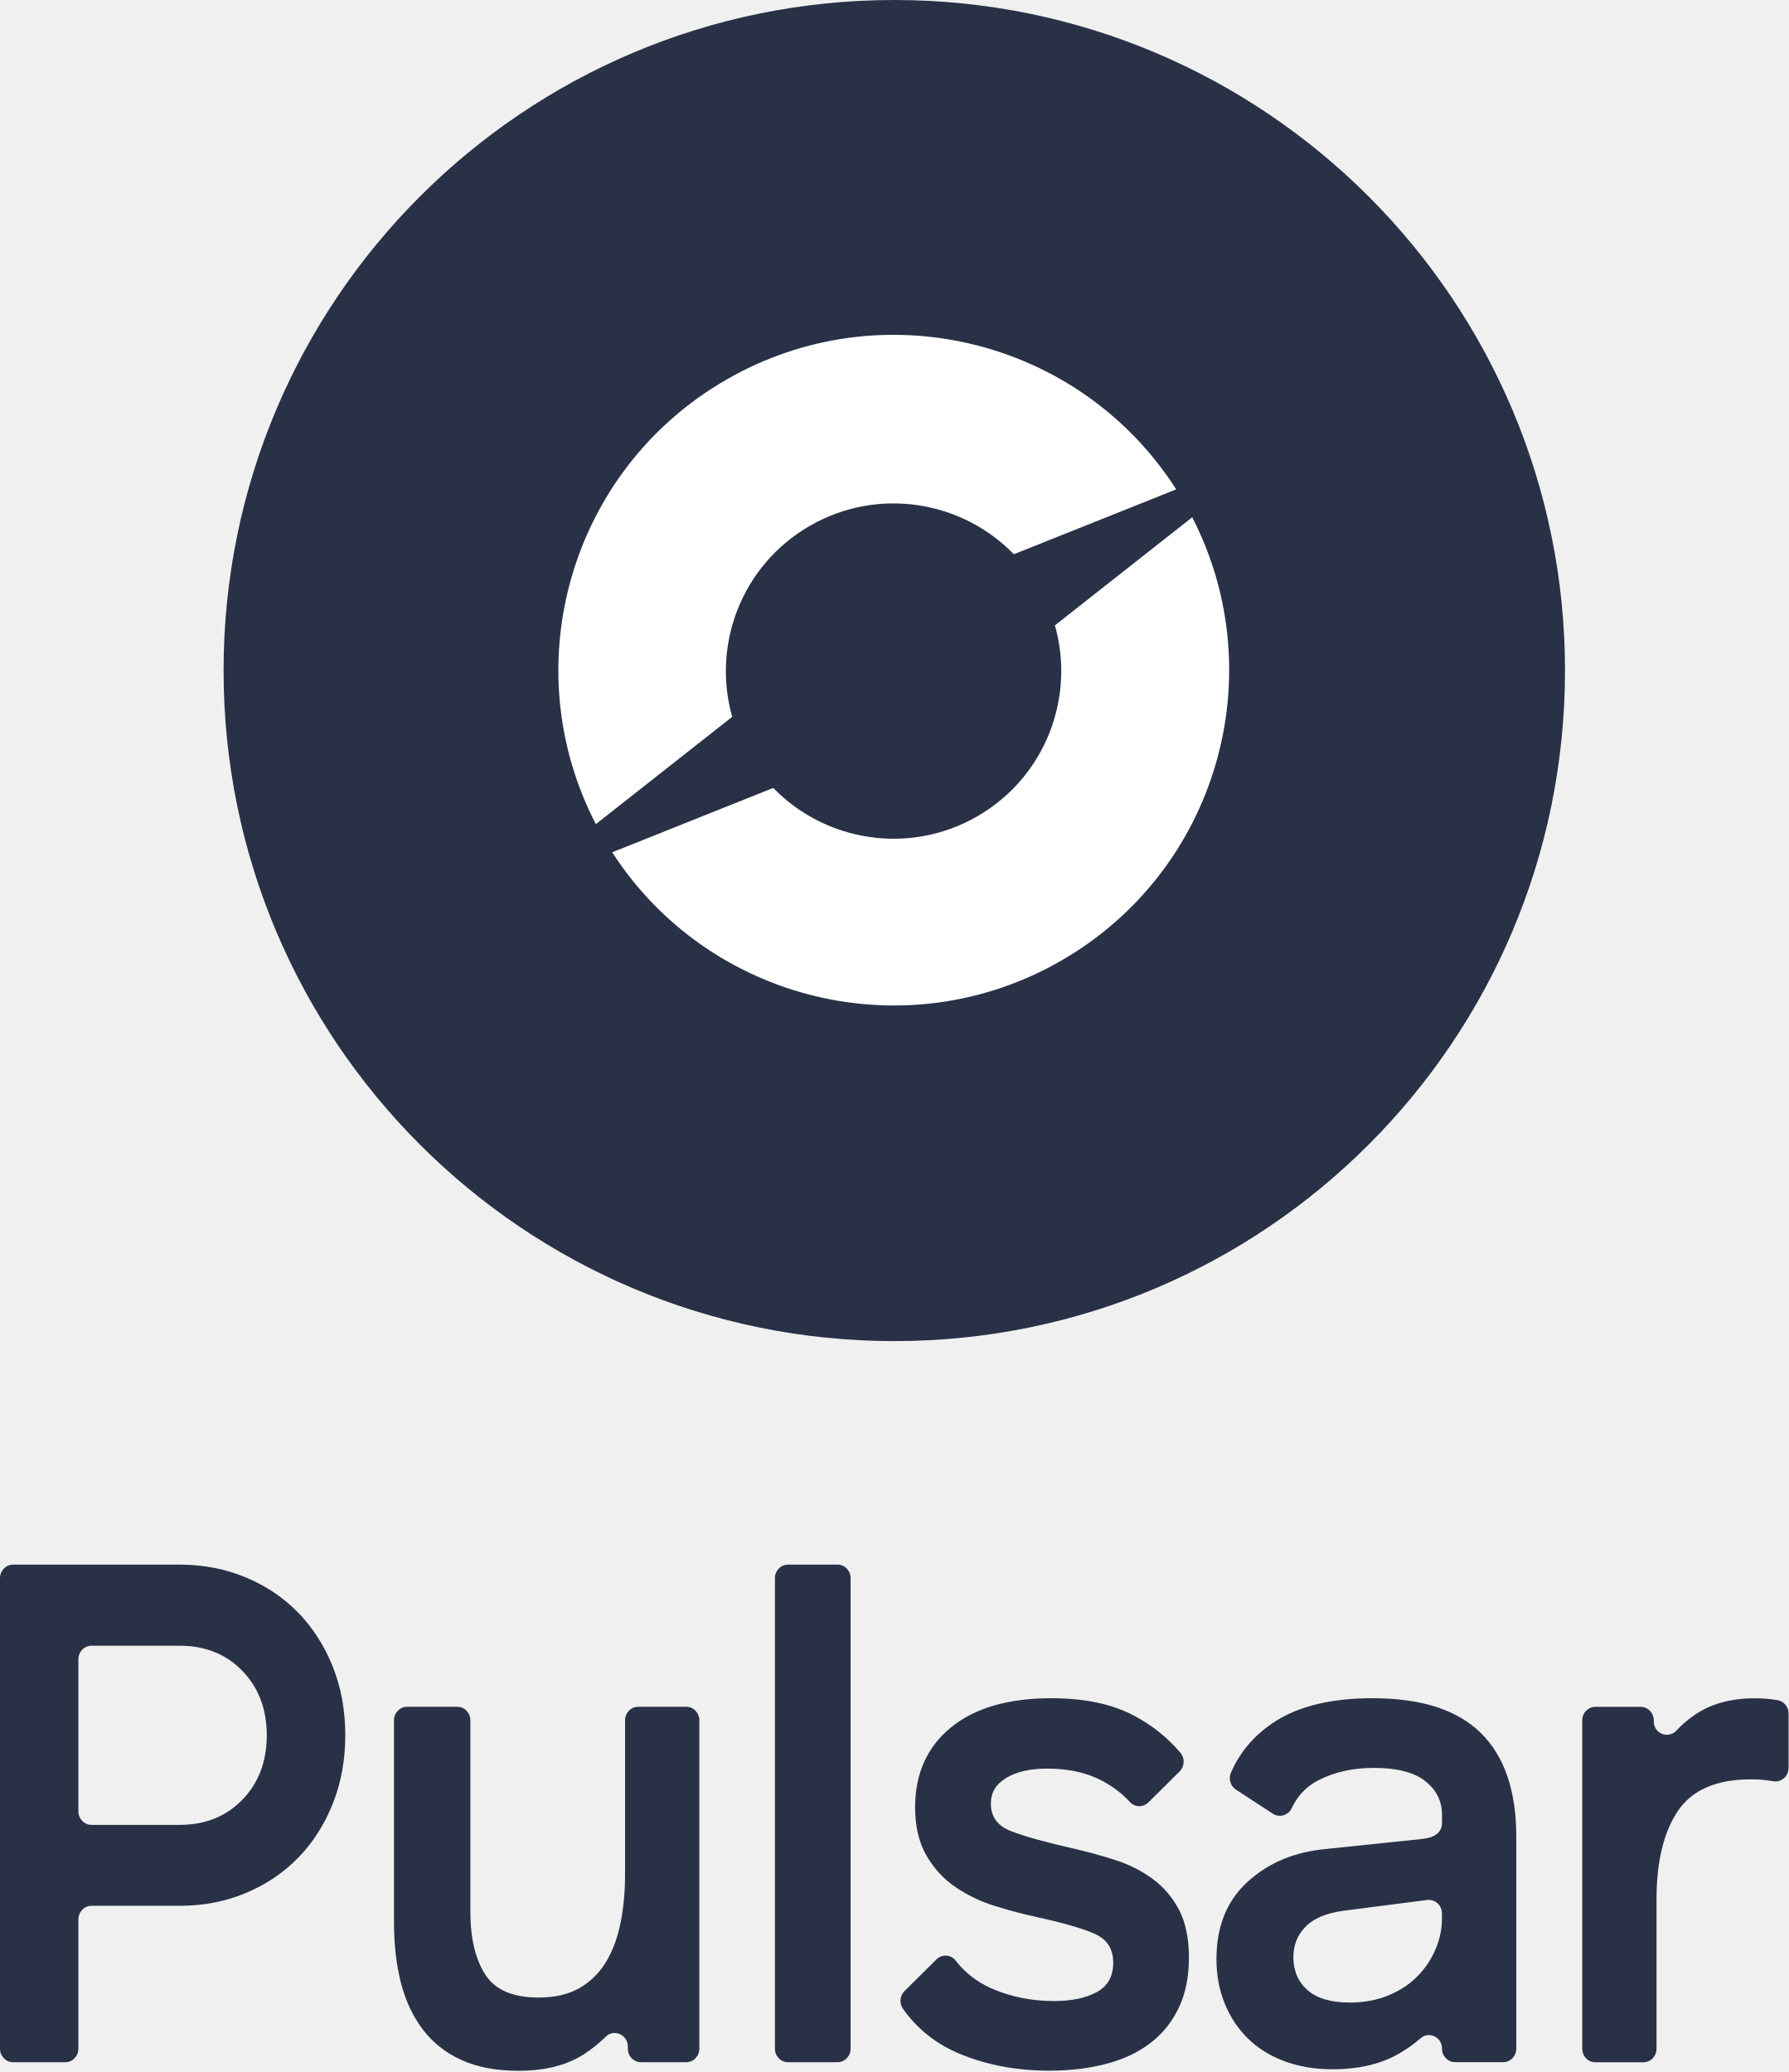
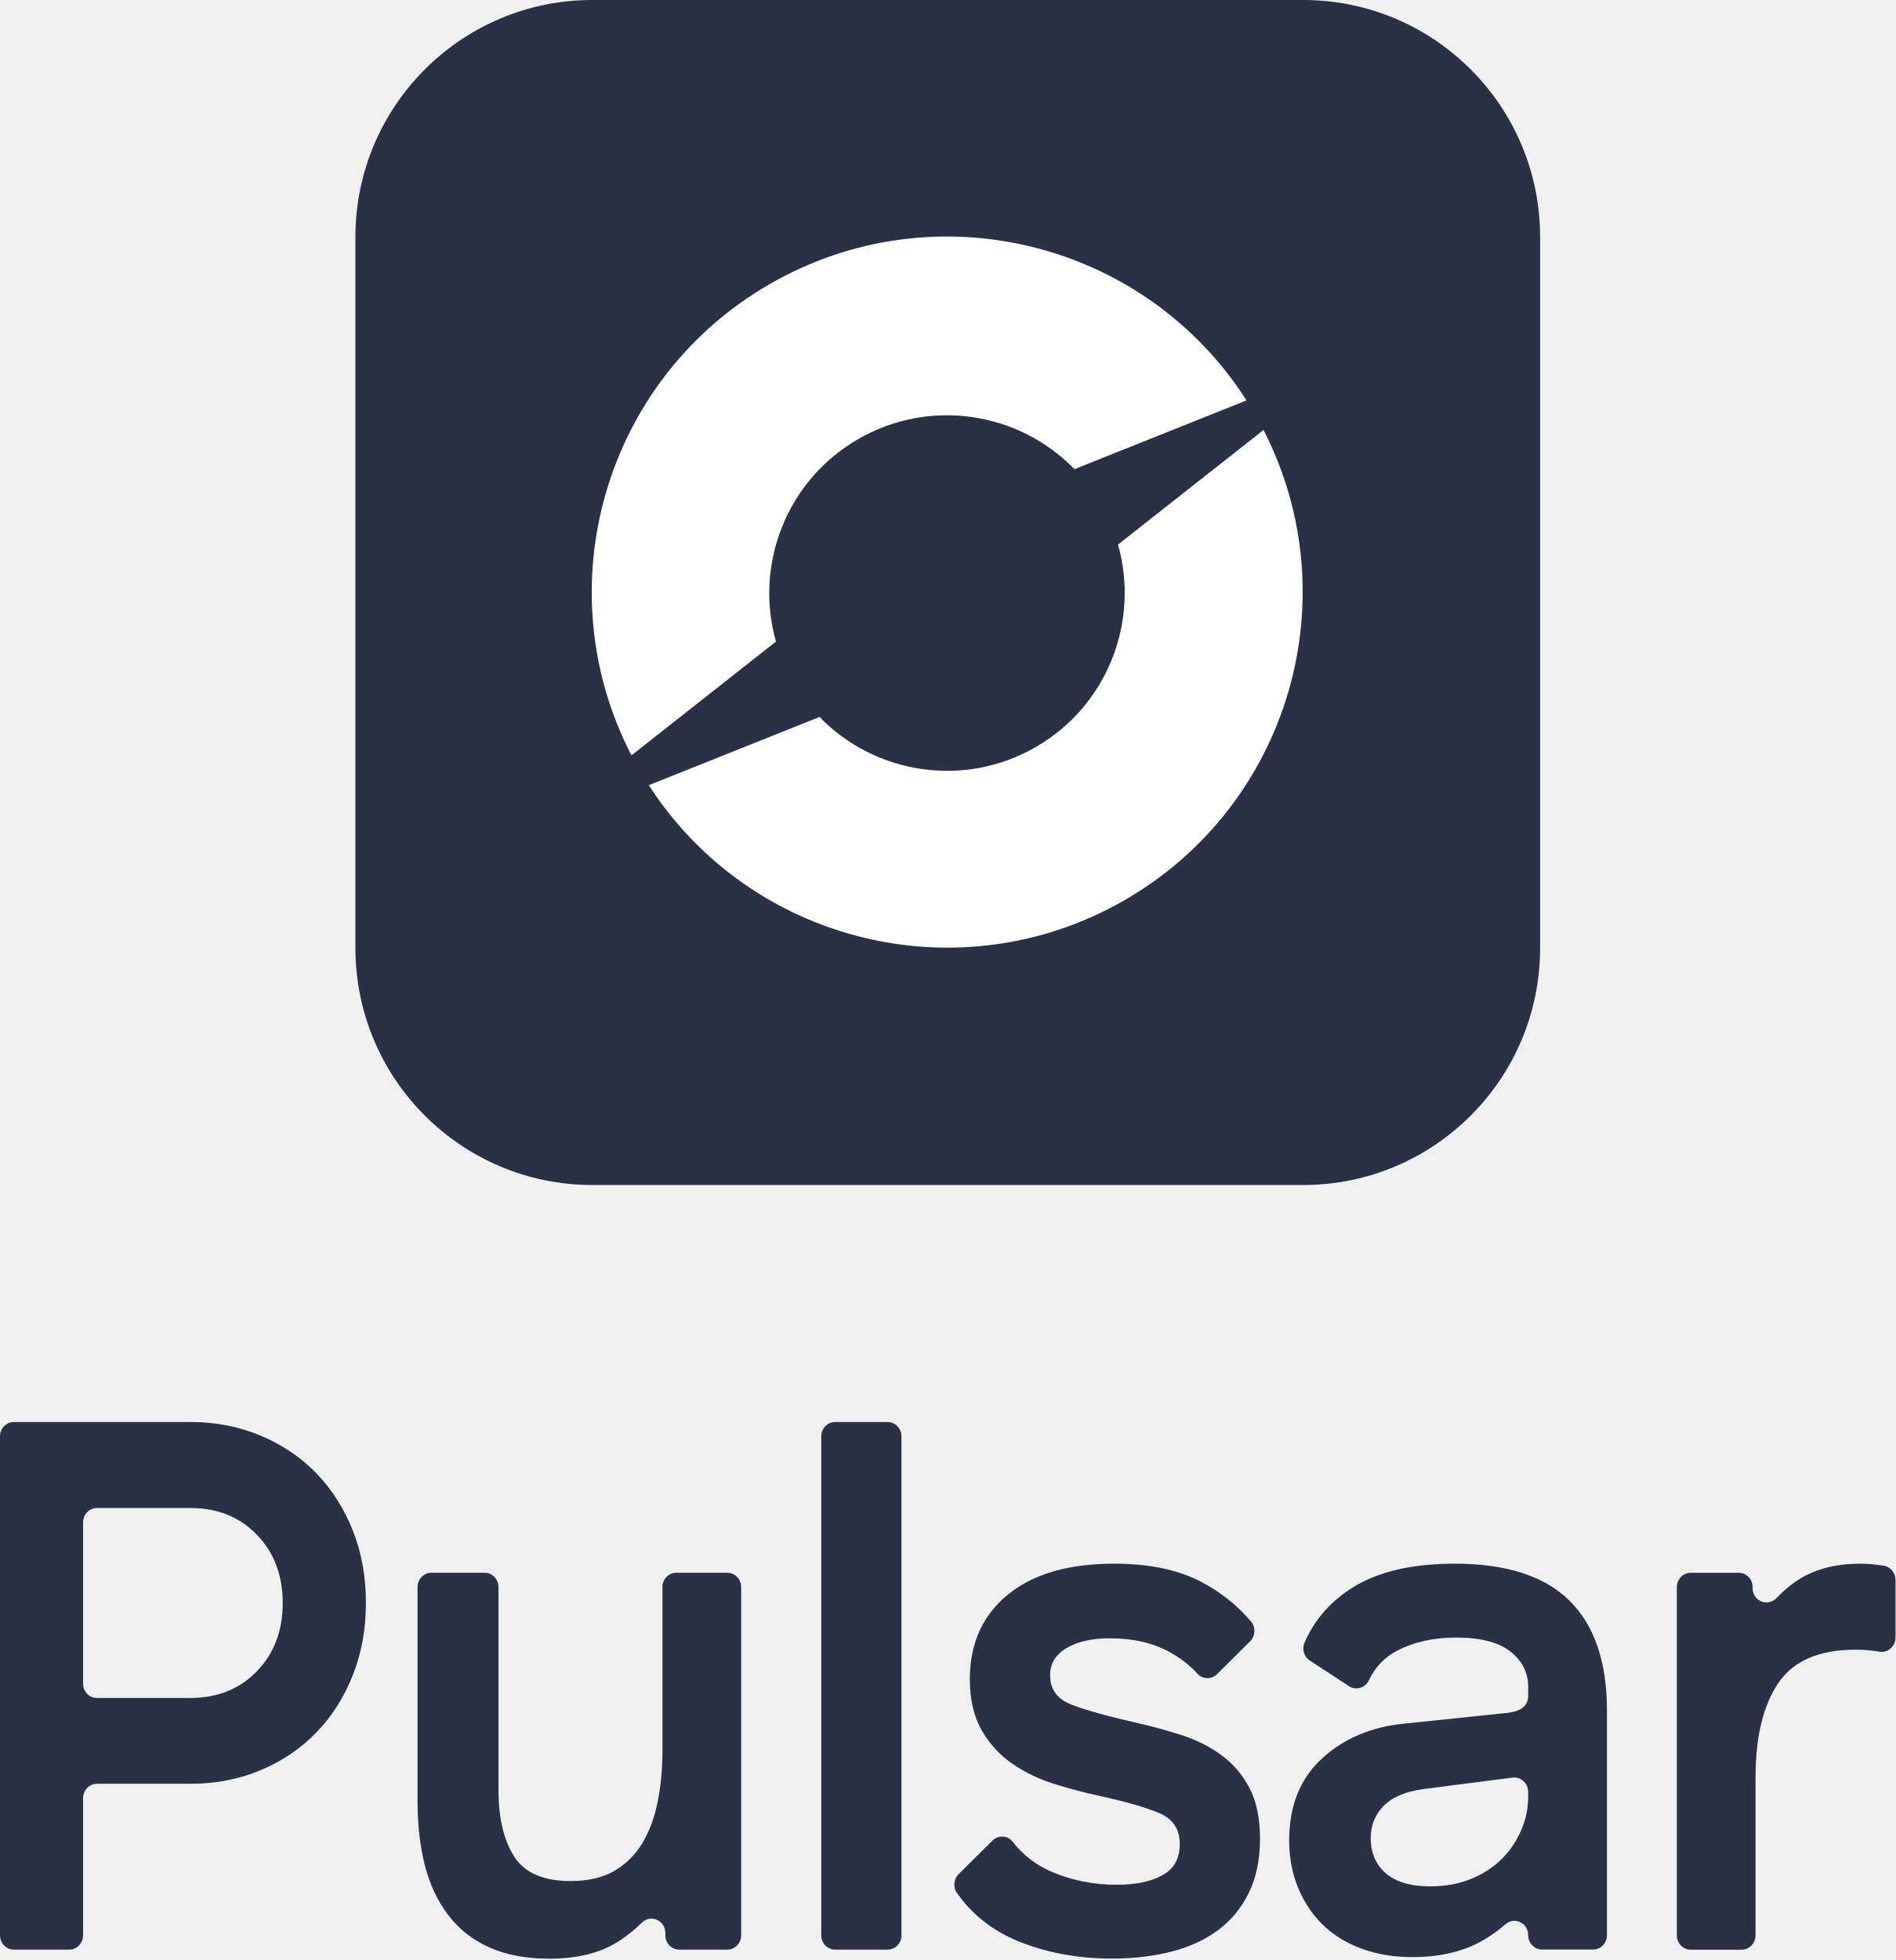
- <svg xmlns="http://www.w3.org/2000/svg" width="800" height="927" viewBox="0 0 800 927" fill="none">
-   <circle cx="400" cy="300" r="300" fill="#293147" />
-   <path fill-rule="evenodd" clip-rule="evenodd" d="M324.766 169.922C394.511 129.655 483.151 151.764 526.091 218.939L453.479 247.962C430.114 223.877 392.558 217.744 362.174 235.286C331.79 252.828 318.324 288.419 327.5 320.697L266.515 368.71C229.865 297.948 255.045 210.176 324.766 169.922ZM273.824 381.31C316.906 448.019 405.228 469.878 474.766 429.73C544.328 389.568 569.552 302.103 533.266 231.425L471.848 279.779C481.024 312.057 467.558 347.648 437.174 365.19C406.79 382.732 369.235 376.598 345.869 352.513L273.824 381.31Z" fill="white" />
-   <path d="M109.953 705.73C119.097 709.532 126.931 714.845 133.505 721.617C140.055 728.414 145.193 736.462 148.896 745.785C152.599 755.109 154.438 765.292 154.438 776.309C154.438 787.325 152.599 797.509 148.896 806.832C145.193 816.156 140.08 824.23 133.505 831.001C126.931 837.799 119.097 843.086 109.978 846.914C100.86 850.743 90.96 852.644 80.305 852.644H40.933C37.684 852.644 35.064 855.352 35.064 858.712V916.556C35.064 919.915 32.444 922.624 29.195 922.624H5.869C2.62 922.624 0 919.915 0 916.556V706.068C0 702.709 2.62 700 5.869 700H80.28C90.935 700 100.834 701.901 109.953 705.73ZM108.417 747.556C101.137 740.03 91.766 736.279 80.28 736.279H40.933C37.684 736.279 35.064 738.988 35.064 742.348V810.374C35.064 813.734 37.684 816.443 40.933 816.443H80.28C91.766 816.443 101.137 812.692 108.417 805.166C115.696 797.639 119.324 788.055 119.324 776.387C119.324 764.719 115.696 755.083 108.417 747.556Z" fill="#293147" />
-   <path d="M306.936 922.624H286.683C283.434 922.624 280.814 919.915 280.814 916.556V915.618C280.814 910.331 274.668 907.544 270.965 911.191C267.791 914.316 264.391 917.024 260.814 919.29C253.232 924.056 243.584 926.452 231.896 926.452C222.047 926.452 213.583 924.864 206.53 921.686C199.451 918.509 193.658 913.951 189.149 908.013C184.64 902.075 181.365 895.069 179.3 887.022C177.259 878.974 176.227 869.963 176.227 859.988V769.668C176.227 766.308 178.846 763.599 182.096 763.599H204.515C207.764 763.599 210.384 766.308 210.384 769.668V855.196C210.384 867.072 212.601 876.448 217.009 883.35C221.417 890.251 229.377 893.689 240.838 893.689C248.219 893.689 254.365 892.257 259.302 889.392C264.214 886.527 268.169 882.594 271.141 877.62C274.114 872.646 276.28 866.812 277.59 860.118C278.925 853.451 279.58 846.289 279.58 838.658V769.668C279.58 766.308 282.2 763.599 285.449 763.599H306.936C310.185 763.599 312.805 766.308 312.805 769.668V916.556C312.805 919.915 310.185 922.624 306.936 922.624Z" fill="#293147" />
-   <path d="M374.597 922.624H352.481C349.231 922.624 346.611 919.915 346.611 916.556V706.068C346.611 702.709 349.231 700 352.481 700H374.597C377.847 700 380.466 702.709 380.466 706.068V916.556C380.466 919.915 377.847 922.624 374.597 922.624Z" fill="#293147" />
-   <path d="M425.379 772.819C436.035 764.12 451.023 759.771 470.293 759.771C485.054 759.771 497.372 762.375 507.196 767.558C515.307 771.855 522.259 777.403 528.002 784.2C530.043 786.622 529.866 790.321 527.599 792.56L513.644 806.39C511.302 808.708 507.574 808.63 505.357 806.181C502.082 802.561 498.027 799.436 493.19 796.832C486.313 793.133 478.076 791.258 468.429 791.258C460.847 791.258 454.751 792.639 450.116 795.399C445.481 798.16 443.189 801.962 443.189 806.859C443.189 812.797 446.211 816.938 452.257 819.255C458.302 821.599 467.371 824.126 479.487 826.886C486.062 828.371 492.46 830.116 498.707 832.121C504.954 834.127 510.546 836.939 515.483 840.559C520.395 844.154 524.35 848.763 527.322 854.389C530.295 860.014 531.781 867.176 531.781 875.849C531.781 884.548 530.244 892.075 527.171 898.429C524.098 904.784 519.841 910.045 514.4 914.16C508.959 918.301 502.41 921.374 494.702 923.379C487.019 925.385 478.555 926.4 469.336 926.4C454.574 926.4 441.148 923.848 429.032 918.77C418.578 914.368 410.19 907.675 403.867 898.69C402.155 896.242 402.482 892.856 404.598 890.772L418.855 876.63C421.299 874.208 425.254 874.365 427.369 877.073C431.677 882.621 437.093 886.84 443.642 889.678C452.156 893.377 461.426 895.252 471.477 895.252C479.26 895.252 485.633 893.924 490.545 891.267C495.457 888.611 497.926 884.209 497.926 878.063C497.926 871.916 495.155 867.619 489.613 865.171C484.072 862.723 475.457 860.249 463.769 857.696C457.824 856.42 451.627 854.779 445.153 852.774C438.68 850.769 432.785 847.956 427.47 844.336C422.13 840.742 417.772 836.002 414.397 830.194C411.021 824.36 409.308 817.094 409.308 808.421C409.384 793.394 414.699 781.518 425.379 772.819Z" fill="#293147" />
-   <path d="M570.698 769.954C581.454 763.157 595.863 759.771 613.924 759.771C635.662 759.771 651.809 764.954 662.363 775.345C672.918 785.737 678.208 801.207 678.208 821.782V916.53C678.208 919.889 675.588 922.598 672.338 922.598H650.852C647.602 922.598 644.982 919.889 644.982 916.53C644.982 911.347 639.138 908.586 635.335 911.946C632.463 914.472 629.264 916.764 625.763 918.77C617.652 923.431 607.777 925.775 596.089 925.775C588.104 925.775 580.875 924.551 574.401 922.129C567.927 919.707 562.511 916.295 558.103 911.946C553.695 907.597 550.269 902.414 547.801 896.372C545.332 890.329 544.098 883.714 544.098 876.5C544.098 861.863 548.758 850.326 558.103 841.836C567.423 833.345 579.162 828.475 593.318 827.199L636.065 822.745C642.01 822.12 644.982 819.672 644.982 815.427V811.937C644.982 805.791 642.463 800.764 637.451 796.832C632.438 792.899 624.78 790.946 614.528 790.946C605.107 790.946 596.795 792.795 589.615 796.519C584.351 799.254 580.396 803.369 577.776 808.916C576.24 812.171 572.335 813.396 569.363 811.468L552.813 800.66C550.37 799.071 549.362 795.816 550.571 793.107C554.728 783.497 561.453 775.788 570.698 769.954ZM600.674 854.884C593.092 855.951 587.5 858.321 583.897 862.046C580.32 865.744 578.507 870.25 578.507 875.563C578.507 881.709 580.598 886.631 584.804 890.356C589.011 894.054 595.308 895.929 603.722 895.929C610.07 895.929 615.813 894.861 620.951 892.752C626.065 890.642 630.372 887.829 633.874 884.313C637.35 880.823 640.07 876.787 642.035 872.229C643.975 867.671 644.957 863.061 644.957 858.4V856.056C644.957 852.409 641.859 849.597 638.358 850.039L600.674 854.884Z" fill="#293147" />
-   <path d="M757.707 767.428C764.986 762.349 774.055 759.797 784.937 759.797C788.388 759.797 791.788 760.083 795.138 760.656C797.96 761.151 800 763.704 800 766.647V790.946C800 794.696 796.751 797.509 793.174 796.91C792.745 796.832 792.292 796.753 791.839 796.701C789.068 796.285 786.146 796.076 783.073 796.076C767.682 796.076 756.825 800.79 750.477 810.218C744.129 819.646 740.93 832.85 740.93 849.805V916.582C740.93 919.941 738.31 922.65 735.061 922.65H713.574C710.325 922.65 707.705 919.941 707.705 916.582V769.694C707.705 766.334 710.325 763.625 713.574 763.625H733.827C737.076 763.625 739.696 766.334 739.696 769.694V770.11C739.696 775.606 746.119 778.158 749.847 774.225C752.266 771.647 754.885 769.381 757.707 767.428Z" fill="#293147" />
+ <svg xmlns="http://www.w3.org/2000/svg" width="800" height="827" viewBox="0 0 800 827" fill="none">
+   <rect x="150" width="500" height="500" rx="100" fill="#293147" />
+   <path fill-rule="evenodd" clip-rule="evenodd" d="M324.766 119.922C394.511 79.655 483.151 101.764 526.091 168.939L453.479 197.962C430.114 173.877 392.558 167.744 362.175 185.286C331.791 202.828 318.325 238.418 327.5 270.696L266.514 318.71C229.865 247.948 255.045 160.175 324.766 119.922ZM273.824 331.31C316.906 398.019 405.228 419.878 474.766 379.73C544.328 339.568 569.552 252.103 533.266 181.425L471.849 229.778C481.025 262.056 467.559 297.648 437.175 315.19C406.791 332.732 369.235 326.598 345.87 302.513L273.824 331.31Z" fill="white" />
+   <path d="M109.953 605.73C119.097 609.532 126.931 614.845 133.505 621.617C140.055 628.414 145.193 636.462 148.896 645.785C152.599 655.109 154.438 665.292 154.438 676.309C154.438 687.325 152.599 697.509 148.896 706.832C145.193 716.156 140.08 724.23 133.505 731.001C126.931 737.799 119.097 743.086 109.978 746.914C100.86 750.743 90.96 752.644 80.305 752.644H40.933C37.684 752.644 35.064 755.352 35.064 758.712V816.556C35.064 819.915 32.444 822.624 29.195 822.624H5.869C2.62 822.624 0 819.915 0 816.556V606.068C0 602.709 2.62 600 5.869 600H80.28C90.935 600 100.834 601.901 109.953 605.73ZM108.417 647.556C101.137 640.03 91.766 636.279 80.28 636.279H40.933C37.684 636.279 35.064 638.988 35.064 642.348V710.374C35.064 713.734 37.684 716.443 40.933 716.443H80.28C91.766 716.443 101.137 712.692 108.417 705.166C115.696 697.639 119.324 688.055 119.324 676.387C119.324 664.719 115.696 655.083 108.417 647.556Z" fill="#293147" />
+   <path d="M306.936 822.624H286.683C283.434 822.624 280.814 819.915 280.814 816.556V815.618C280.814 810.331 274.668 807.544 270.965 811.191C267.791 814.316 264.391 817.024 260.814 819.29C253.232 824.056 243.584 826.452 231.896 826.452C222.047 826.452 213.583 824.864 206.53 821.686C199.451 818.509 193.658 813.951 189.149 808.013C184.64 802.075 181.365 795.069 179.3 787.022C177.259 778.974 176.227 769.963 176.227 759.988V669.668C176.227 666.308 178.846 663.599 182.096 663.599H204.515C207.764 663.599 210.384 666.308 210.384 669.668V755.196C210.384 767.072 212.601 776.448 217.009 783.35C221.417 790.251 229.377 793.689 240.838 793.689C248.219 793.689 254.365 792.257 259.302 789.392C264.214 786.527 268.169 782.594 271.141 777.62C274.114 772.646 276.28 766.812 277.59 760.118C278.925 753.451 279.58 746.289 279.58 738.658V669.668C279.58 666.308 282.2 663.599 285.449 663.599H306.936C310.185 663.599 312.805 666.308 312.805 669.668V816.556C312.805 819.915 310.185 822.624 306.936 822.624Z" fill="#293147" />
+   <path d="M374.597 822.624H352.481C349.231 822.624 346.611 819.915 346.611 816.556V606.068C346.611 602.709 349.231 600 352.481 600H374.597C377.847 600 380.466 602.709 380.466 606.068V816.556C380.466 819.915 377.847 822.624 374.597 822.624Z" fill="#293147" />
+   <path d="M425.379 672.819C436.035 664.12 451.023 659.771 470.293 659.771C485.054 659.771 497.372 662.375 507.196 667.558C515.307 671.855 522.259 677.403 528.002 684.2C530.043 686.622 529.866 690.321 527.599 692.56L513.644 706.39C511.302 708.708 507.574 708.63 505.357 706.181C502.082 702.561 498.027 699.436 493.19 696.832C486.313 693.133 478.076 691.258 468.429 691.258C460.847 691.258 454.751 692.639 450.116 695.399C445.481 698.16 443.189 701.962 443.189 706.859C443.189 712.797 446.211 716.938 452.257 719.255C458.302 721.599 467.371 724.126 479.487 726.886C486.062 728.371 492.46 730.116 498.707 732.121C504.954 734.127 510.546 736.939 515.483 740.559C520.395 744.154 524.35 748.763 527.322 754.389C530.295 760.014 531.781 767.176 531.781 775.849C531.781 784.548 530.244 792.075 527.171 798.429C524.098 804.784 519.841 810.045 514.4 814.16C508.959 818.301 502.41 821.374 494.702 823.379C487.019 825.385 478.555 826.4 469.336 826.4C454.574 826.4 441.148 823.848 429.032 818.77C418.578 814.368 410.19 807.675 403.867 798.69C402.155 796.242 402.482 792.856 404.598 790.772L418.855 776.63C421.299 774.208 425.254 774.365 427.369 777.073C431.677 782.621 437.093 786.84 443.642 789.678C452.156 793.377 461.426 795.252 471.477 795.252C479.26 795.252 485.633 793.924 490.545 791.267C495.457 788.611 497.926 784.209 497.926 778.063C497.926 771.916 495.155 767.619 489.613 765.171C484.072 762.723 475.457 760.249 463.769 757.696C457.824 756.42 451.627 754.779 445.153 752.774C438.68 750.769 432.785 747.956 427.47 744.336C422.13 740.742 417.772 736.002 414.397 730.194C411.021 724.36 409.308 717.094 409.308 708.421C409.384 693.394 414.699 681.518 425.379 672.819Z" fill="#293147" />
+   <path d="M570.698 669.954C581.454 663.157 595.863 659.771 613.924 659.771C635.662 659.771 651.809 664.954 662.363 675.345C672.918 685.737 678.208 701.207 678.208 721.782V816.53C678.208 819.889 675.588 822.598 672.338 822.598H650.852C647.602 822.598 644.982 819.889 644.982 816.53C644.982 811.347 639.138 808.586 635.335 811.946C632.463 814.472 629.264 816.764 625.763 818.77C617.652 823.431 607.777 825.775 596.089 825.775C588.104 825.775 580.875 824.551 574.401 822.129C567.927 819.707 562.511 816.295 558.103 811.946C553.695 807.597 550.269 802.414 547.801 796.372C545.332 790.329 544.098 783.714 544.098 776.5C544.098 761.863 548.758 750.326 558.103 741.836C567.423 733.345 579.162 728.475 593.318 727.199L636.065 722.745C642.01 722.12 644.982 719.672 644.982 715.427V711.937C644.982 705.791 642.463 700.764 637.451 696.832C632.438 692.899 624.78 690.946 614.528 690.946C605.107 690.946 596.795 692.795 589.615 696.519C584.351 699.254 580.396 703.369 577.776 708.916C576.24 712.171 572.335 713.396 569.363 711.468L552.813 700.66C550.37 699.071 549.362 695.816 550.571 693.107C554.728 683.497 561.453 675.788 570.698 669.954ZM600.674 754.884C593.092 755.951 587.5 758.321 583.897 762.046C580.32 765.744 578.507 770.25 578.507 775.563C578.507 781.709 580.598 786.631 584.804 790.356C589.011 794.054 595.308 795.929 603.722 795.929C610.07 795.929 615.813 794.861 620.951 792.752C626.065 790.642 630.372 787.829 633.874 784.313C637.35 780.823 640.07 776.787 642.035 772.229C643.975 767.671 644.957 763.061 644.957 758.4V756.056C644.957 752.409 641.859 749.597 638.358 750.039L600.674 754.884Z" fill="#293147" />
+   <path d="M757.707 667.428C764.986 662.349 774.055 659.797 784.937 659.797C788.388 659.797 791.788 660.083 795.138 660.656C797.96 661.151 800 663.703 800 666.646V690.945C800 694.696 796.751 697.509 793.174 696.91C792.745 696.831 792.292 696.753 791.839 696.701C789.068 696.285 786.146 696.076 783.073 696.076C767.682 696.076 756.825 700.79 750.477 710.218C744.129 719.646 740.93 732.85 740.93 749.805V816.582C740.93 819.941 738.31 822.65 735.061 822.65H713.574C710.325 822.65 707.705 819.941 707.705 816.582V669.694C707.705 666.334 710.325 663.625 713.574 663.625H733.827C737.076 663.625 739.696 666.334 739.696 669.694V670.11C739.696 675.606 746.119 678.158 749.847 674.225C752.266 671.647 754.885 669.381 757.707 667.428Z" fill="#293147" />
</svg>
